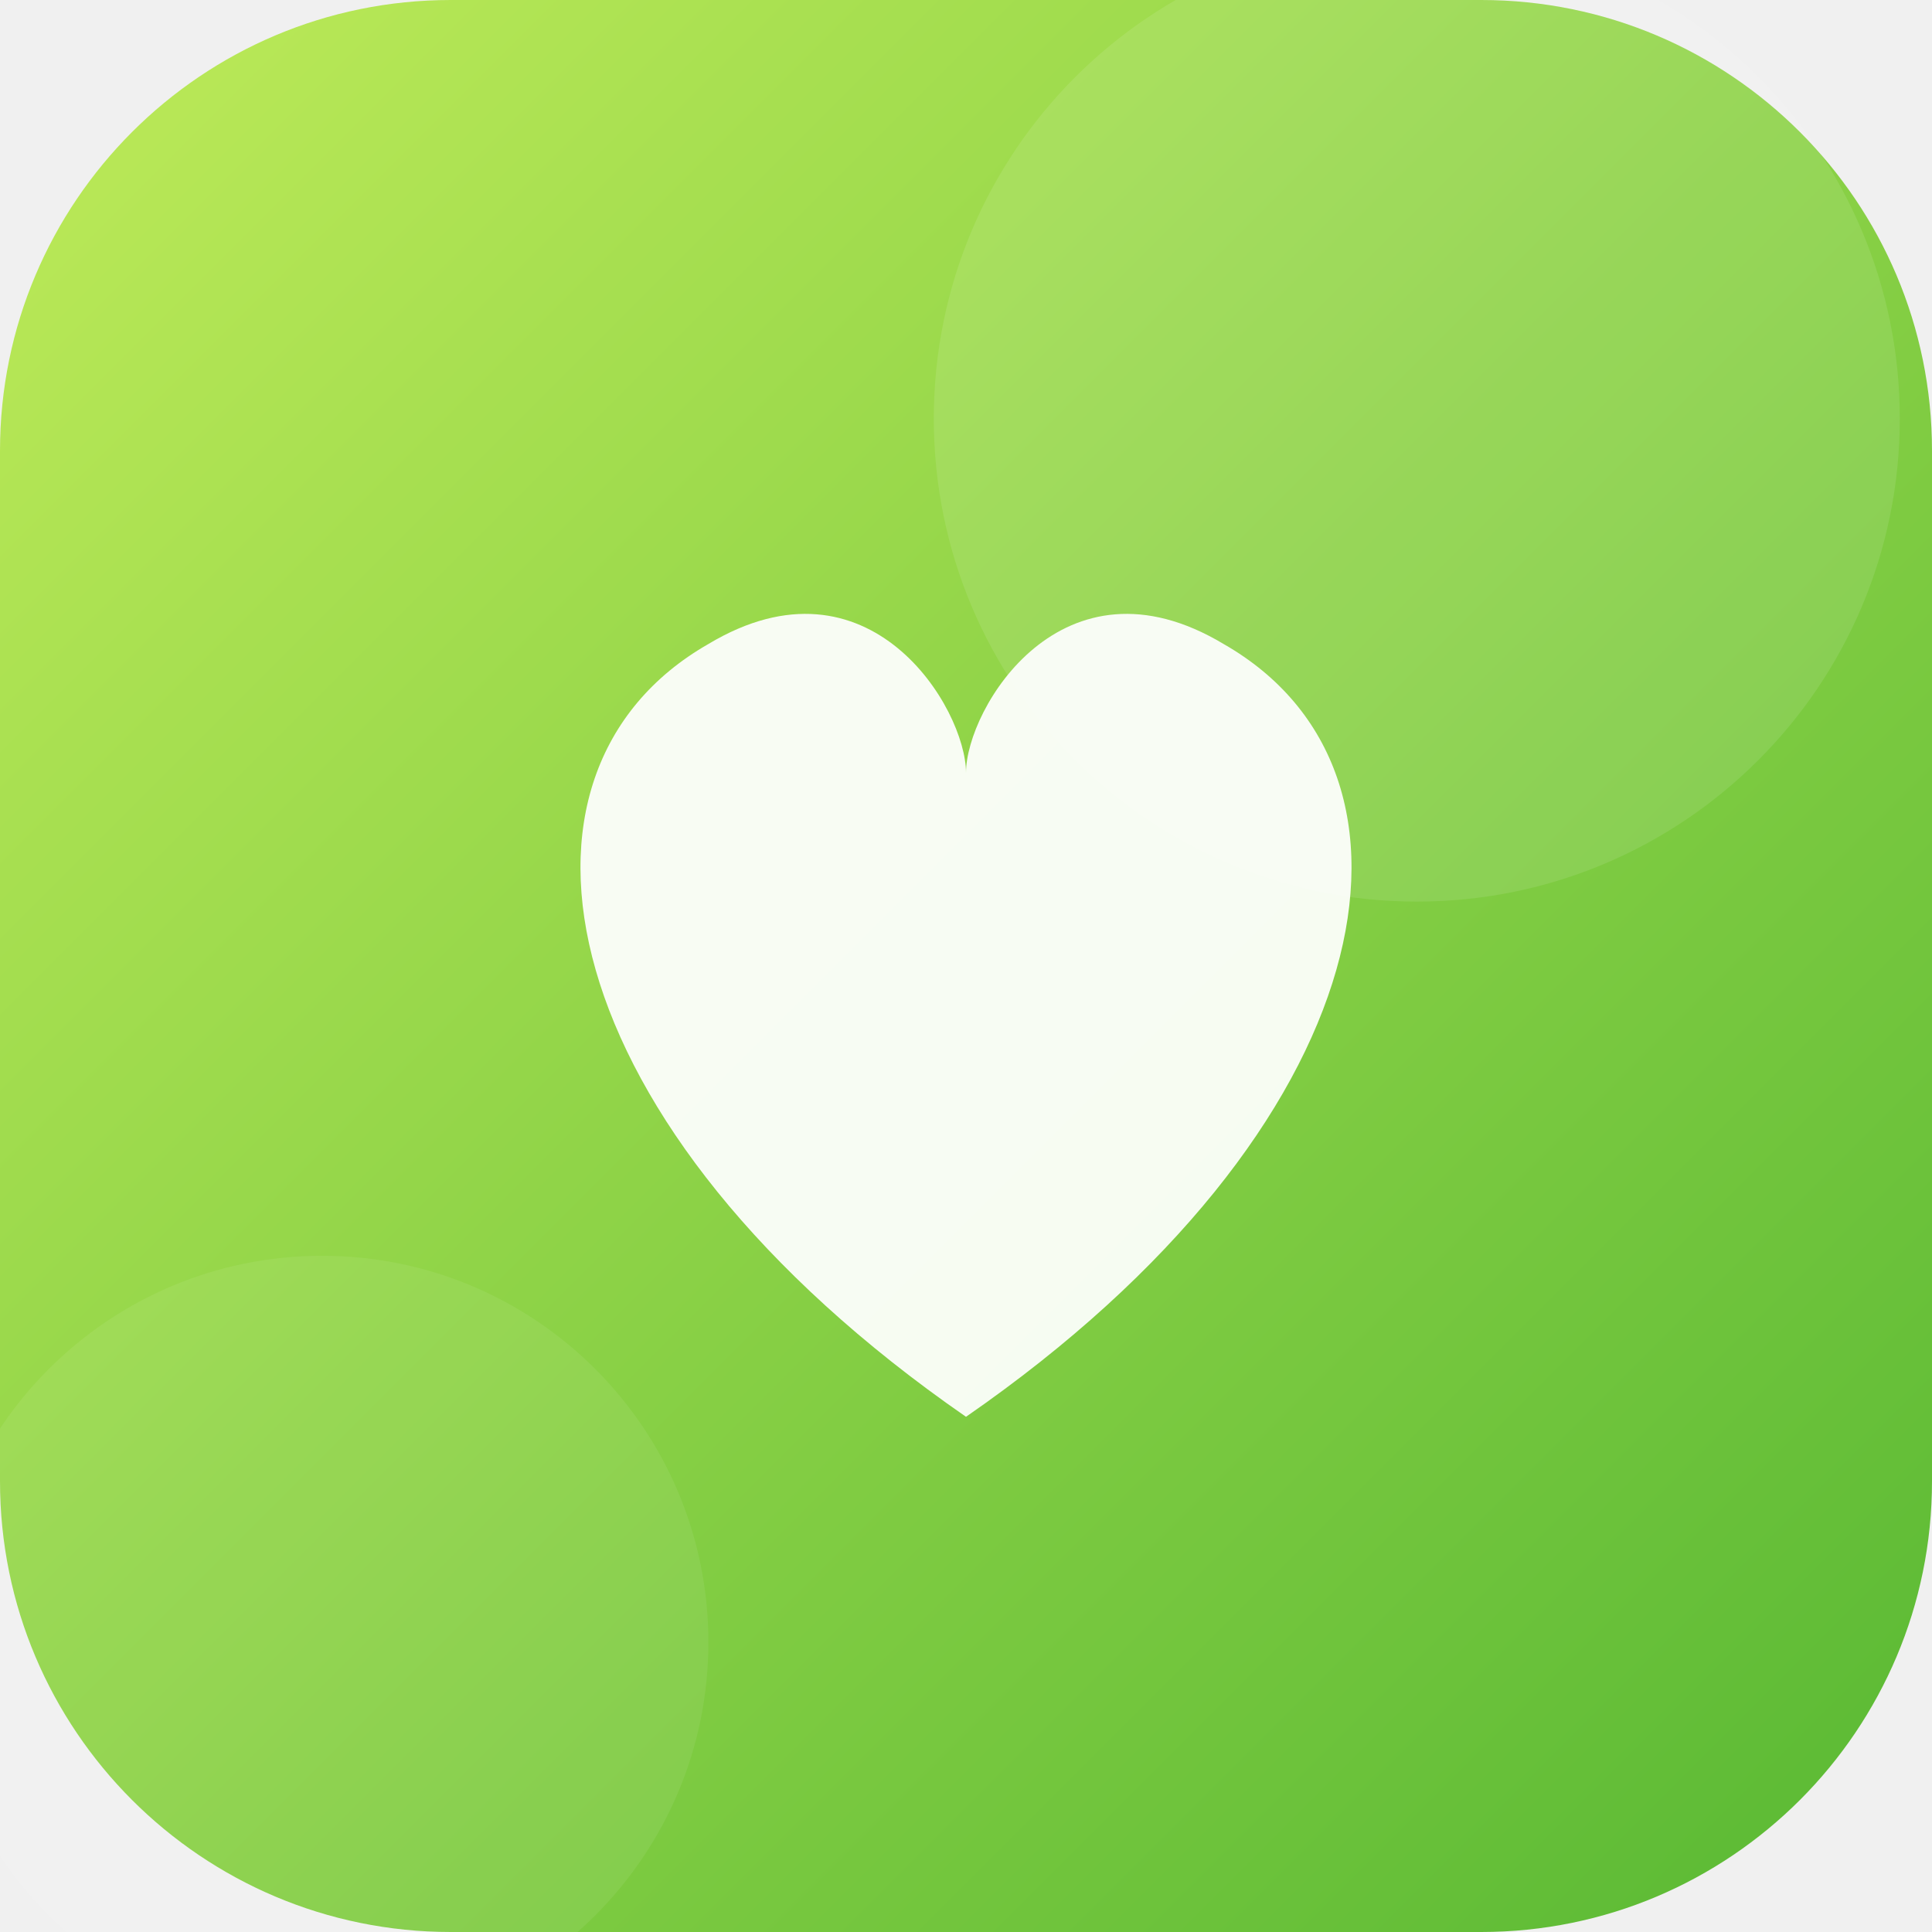
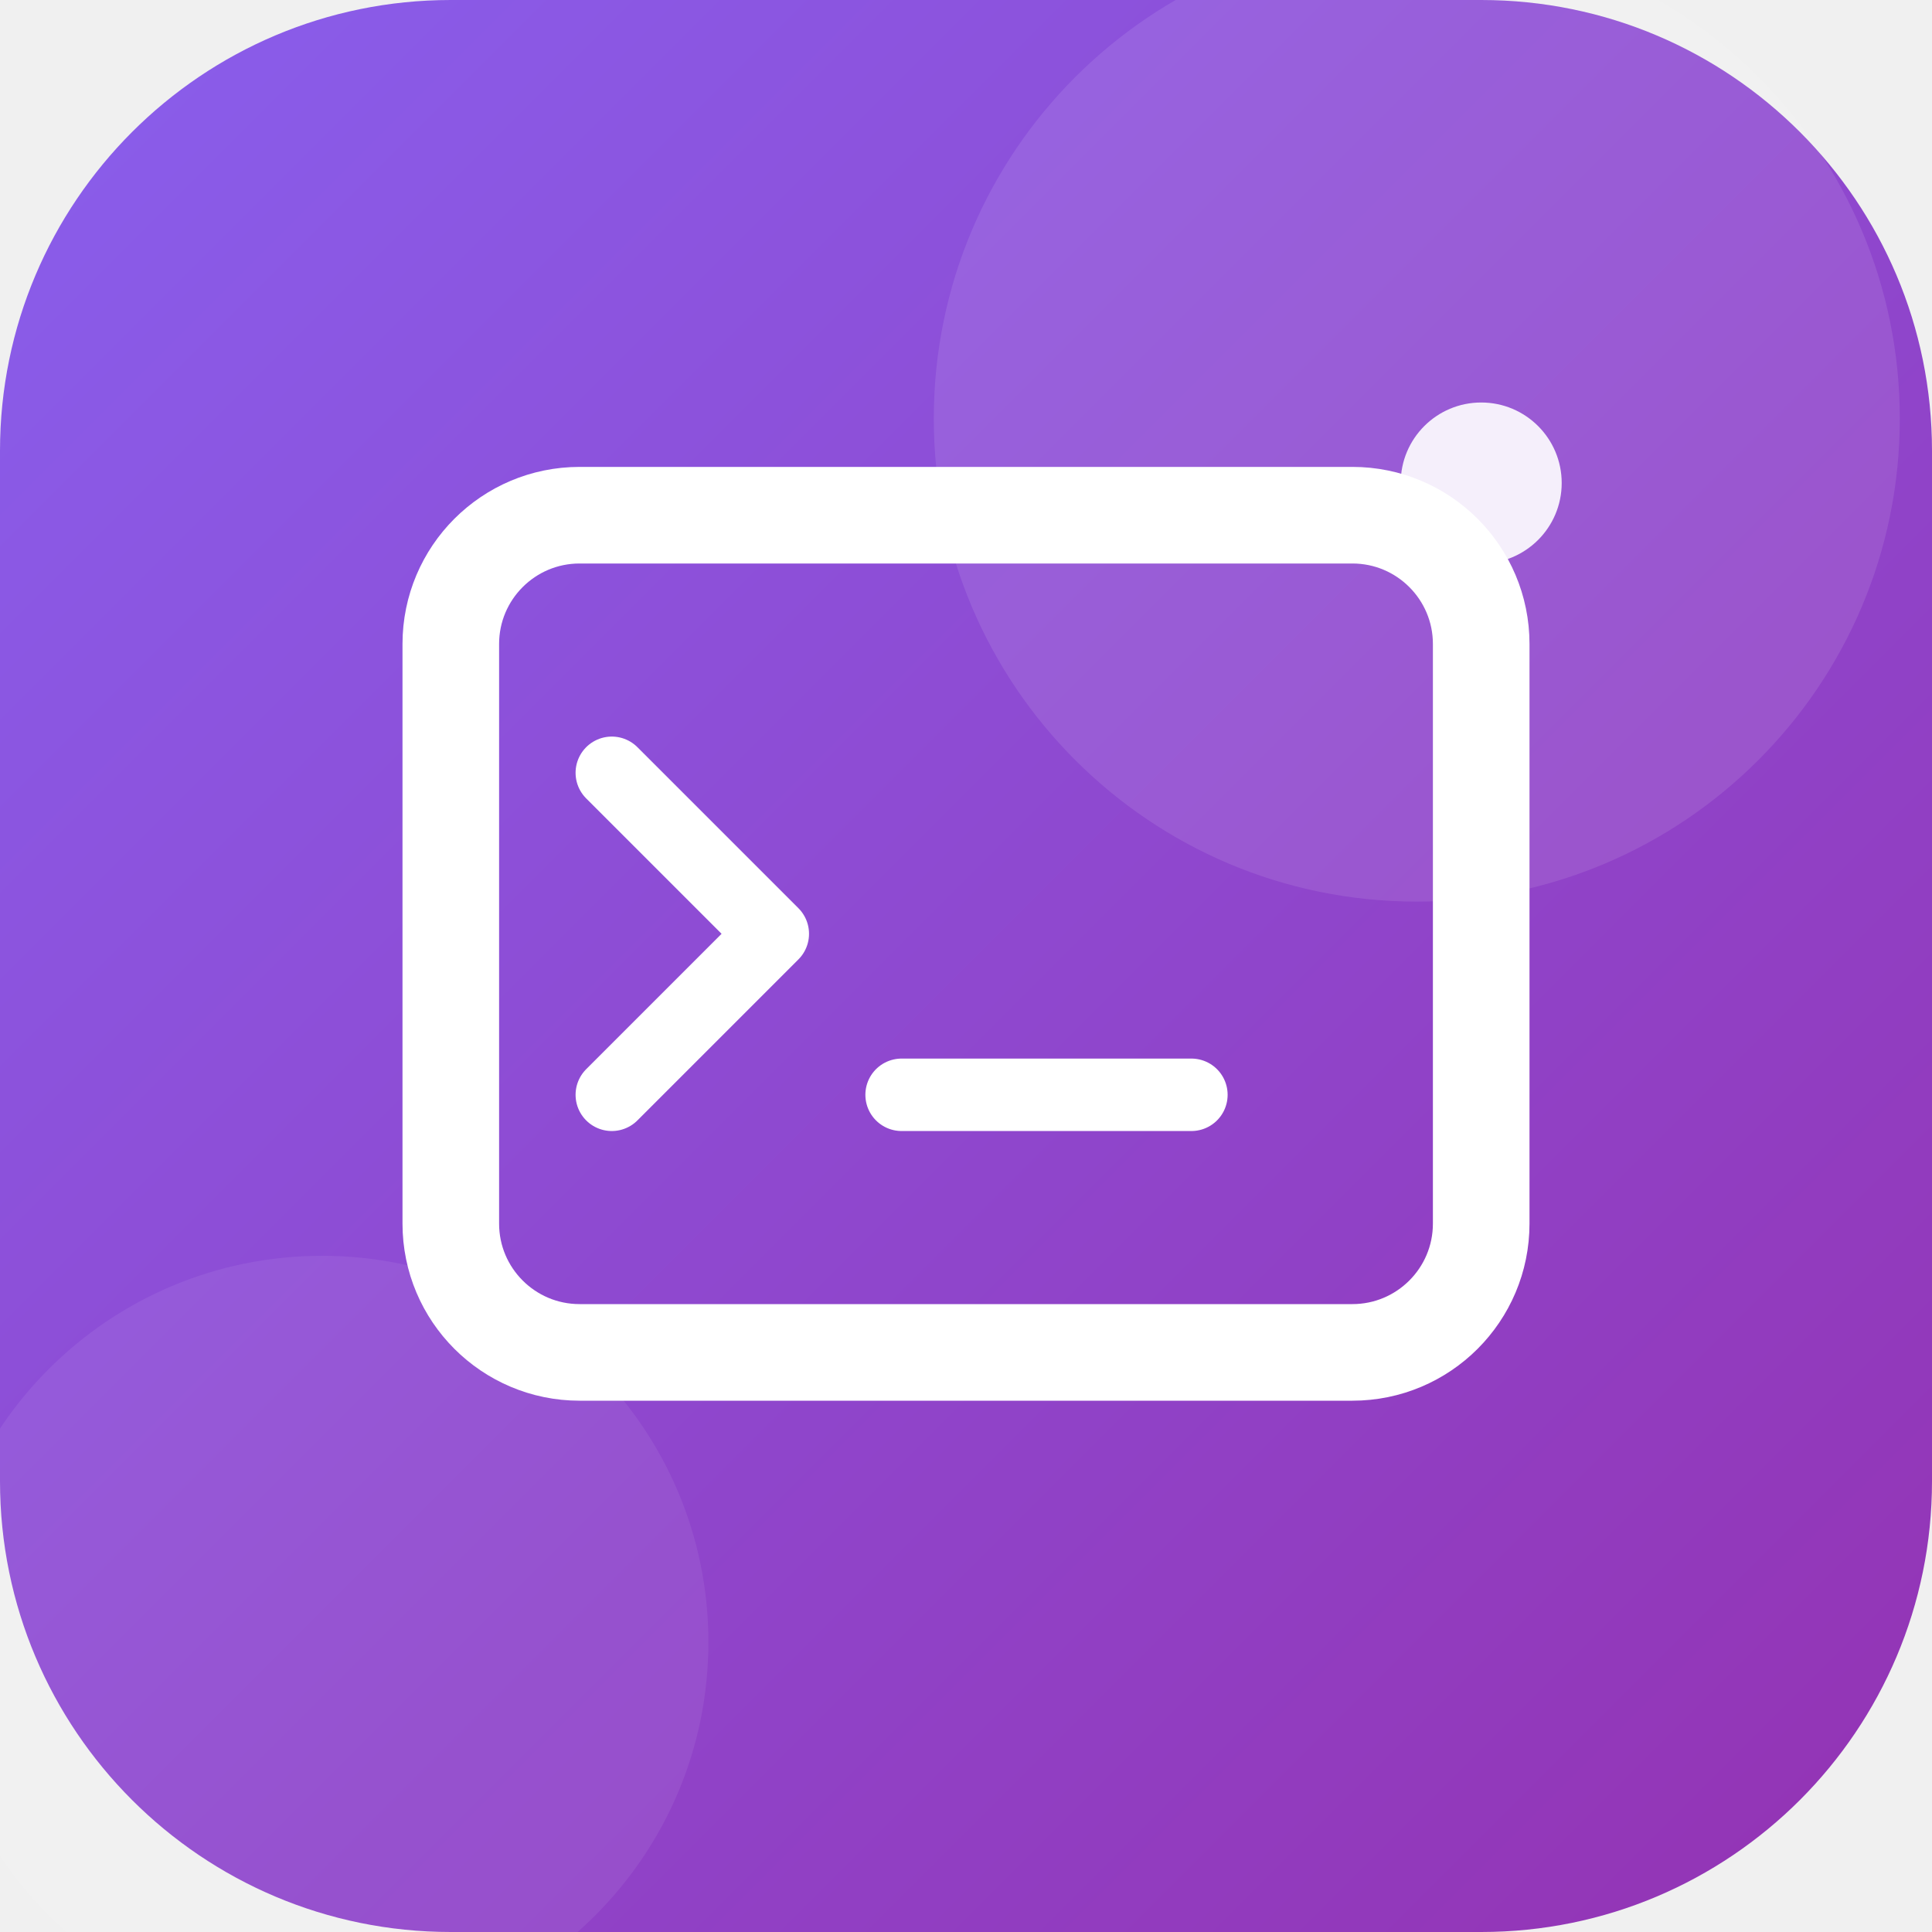
<svg xmlns="http://www.w3.org/2000/svg" viewBox="0 0 120 120">
  <defs>
-     <linearGradient id="g-m50" x1="0" y1="0" x2="1" y2="1">
-       <stop offset="0" stop-color="#BFEB59" />
-       <stop offset="1" stop-color="#57B833" />
+     <linearGradient id="g49" x1="0" y1="0" x2="1" y2="1">
+       <stop offset="0" stop-color="#895FED" />
+       <stop offset="1" stop-color="#9432B2" />
    </linearGradient>
  </defs>
-   <rect width="120" height="120" rx="28" fill="url(#g-m50)" />
+   <rect width="120" height="120" rx="28" fill="url(#g49)" />
  <circle cx="88" cy="26" r="30" fill="#FFFFFF" opacity="0.10" />
  <circle cx="20" cy="102" r="24" fill="#FFFFFF" opacity="0.07" />
-   <path d="M60 88 C34 70 30 48 44 40 C54 34 60 44 60 48 C60 44 66 34 76 40 C90 48 86 70 60 88 Z" fill="#FFFFFF" opacity="0.93" />
+   <rect x="28" y="32" width="64" height="52" rx="8" stroke="#FFFFFF" stroke-width="6" stroke-linecap="round" stroke-linejoin="round" fill="none" />
+   <path d="M38 48 L48 58 L38 68 M56 68 h18" stroke="#FFFFFF" stroke-width="4.5" stroke-linecap="round" stroke-linejoin="round" fill="none" />
+   <circle cx="92" cy="30" r="5" fill="#FFFFFF" opacity="0.9" />
</svg>
